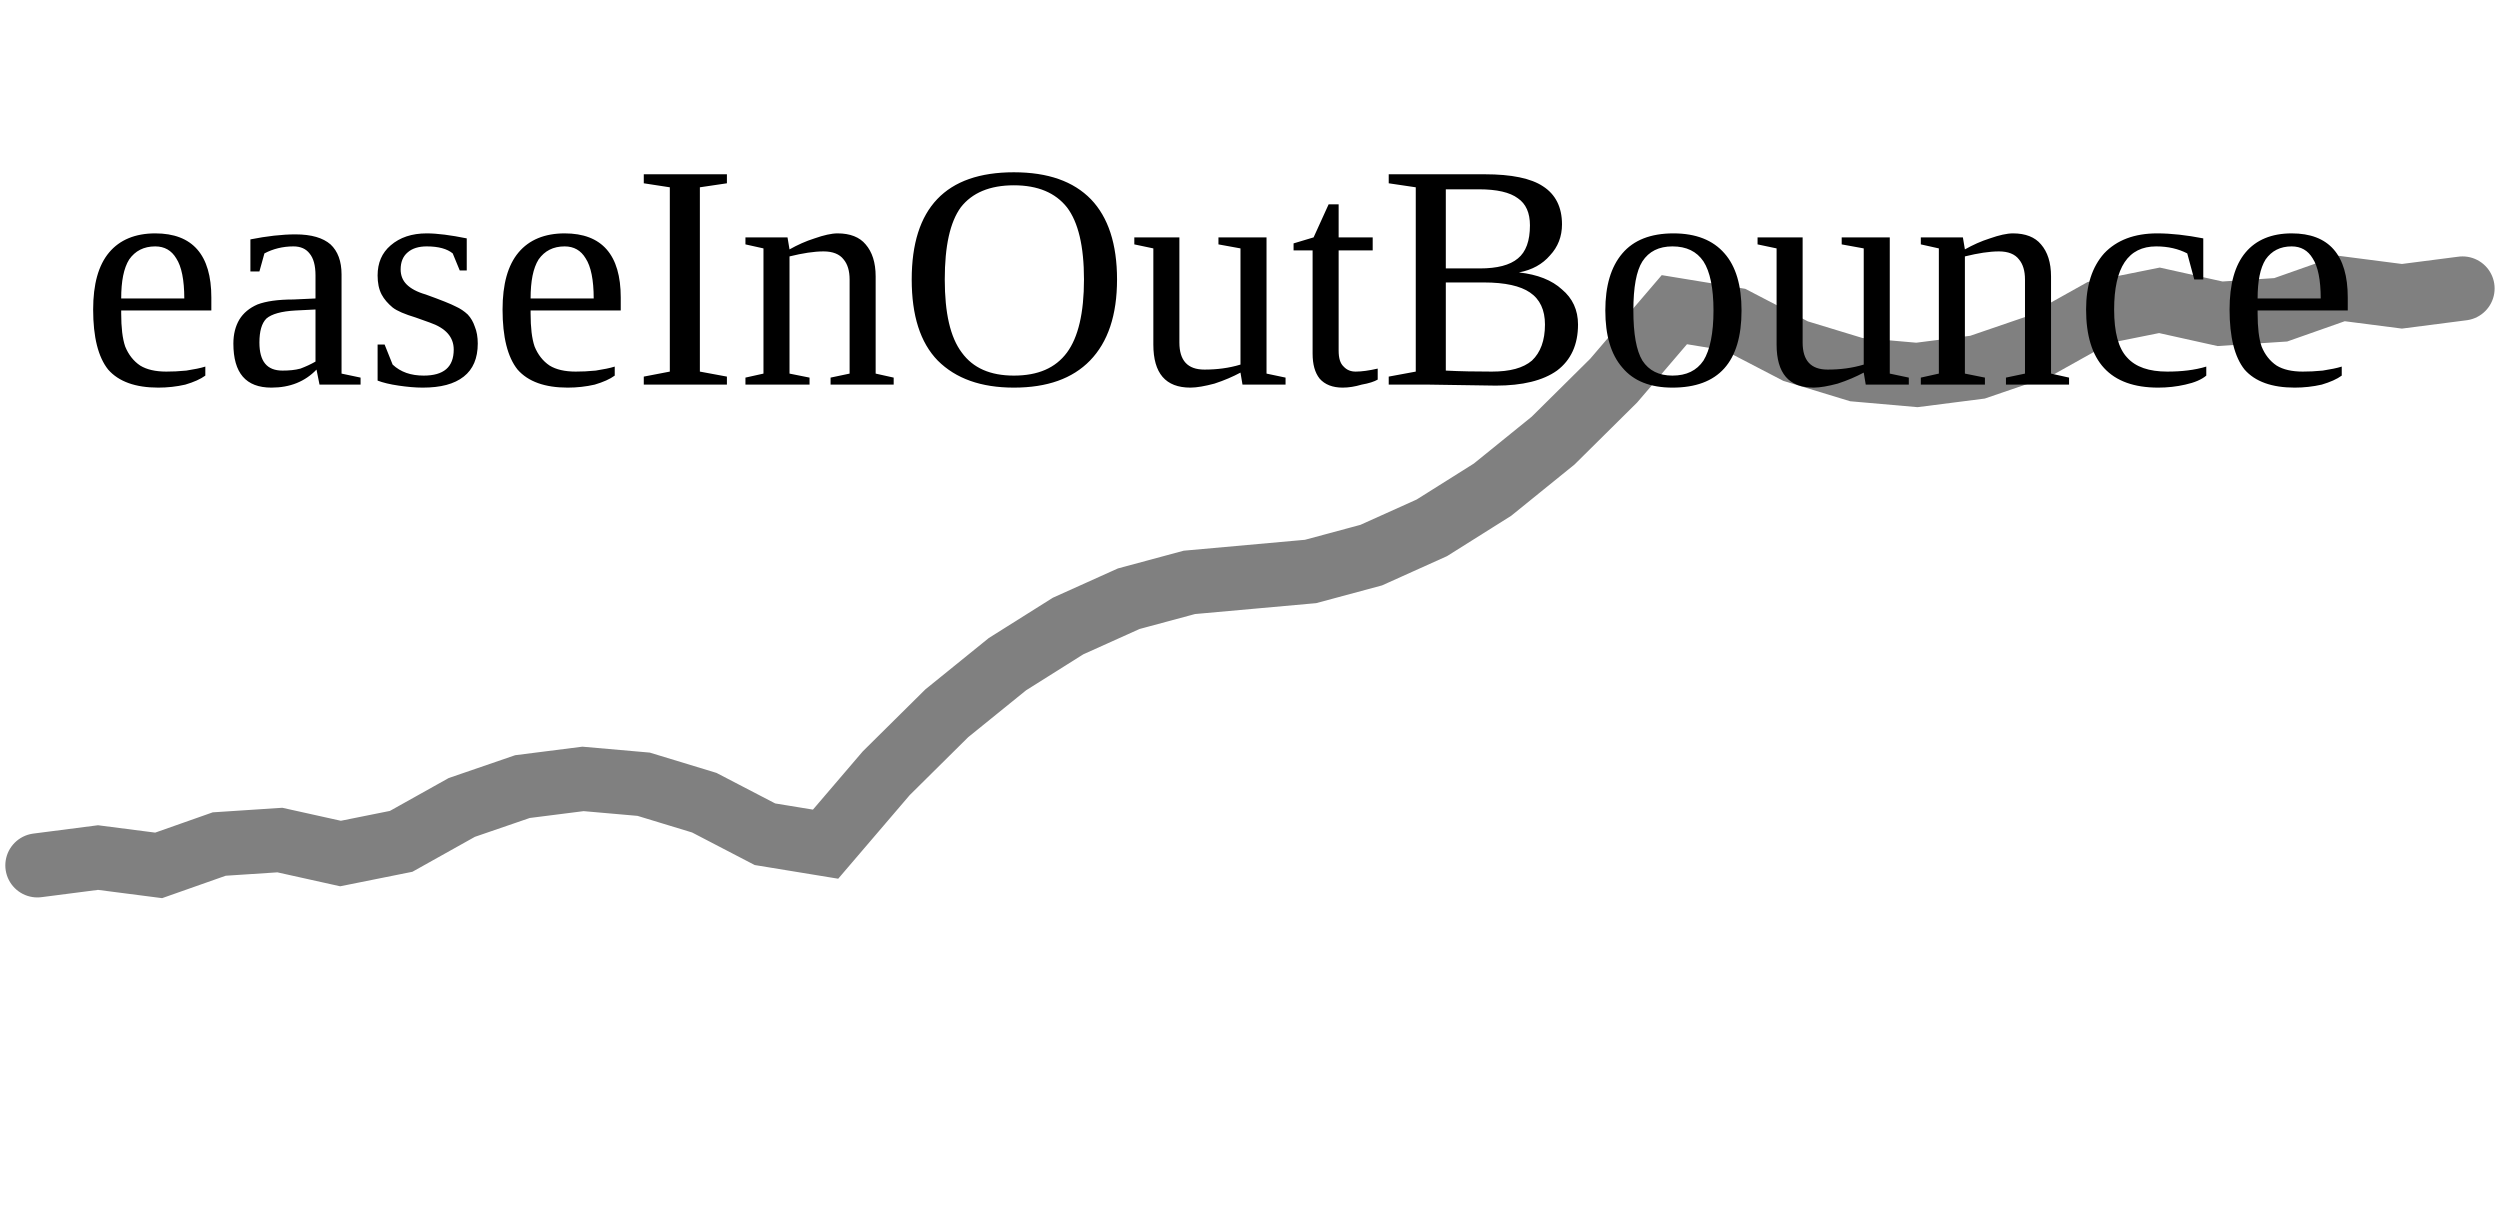
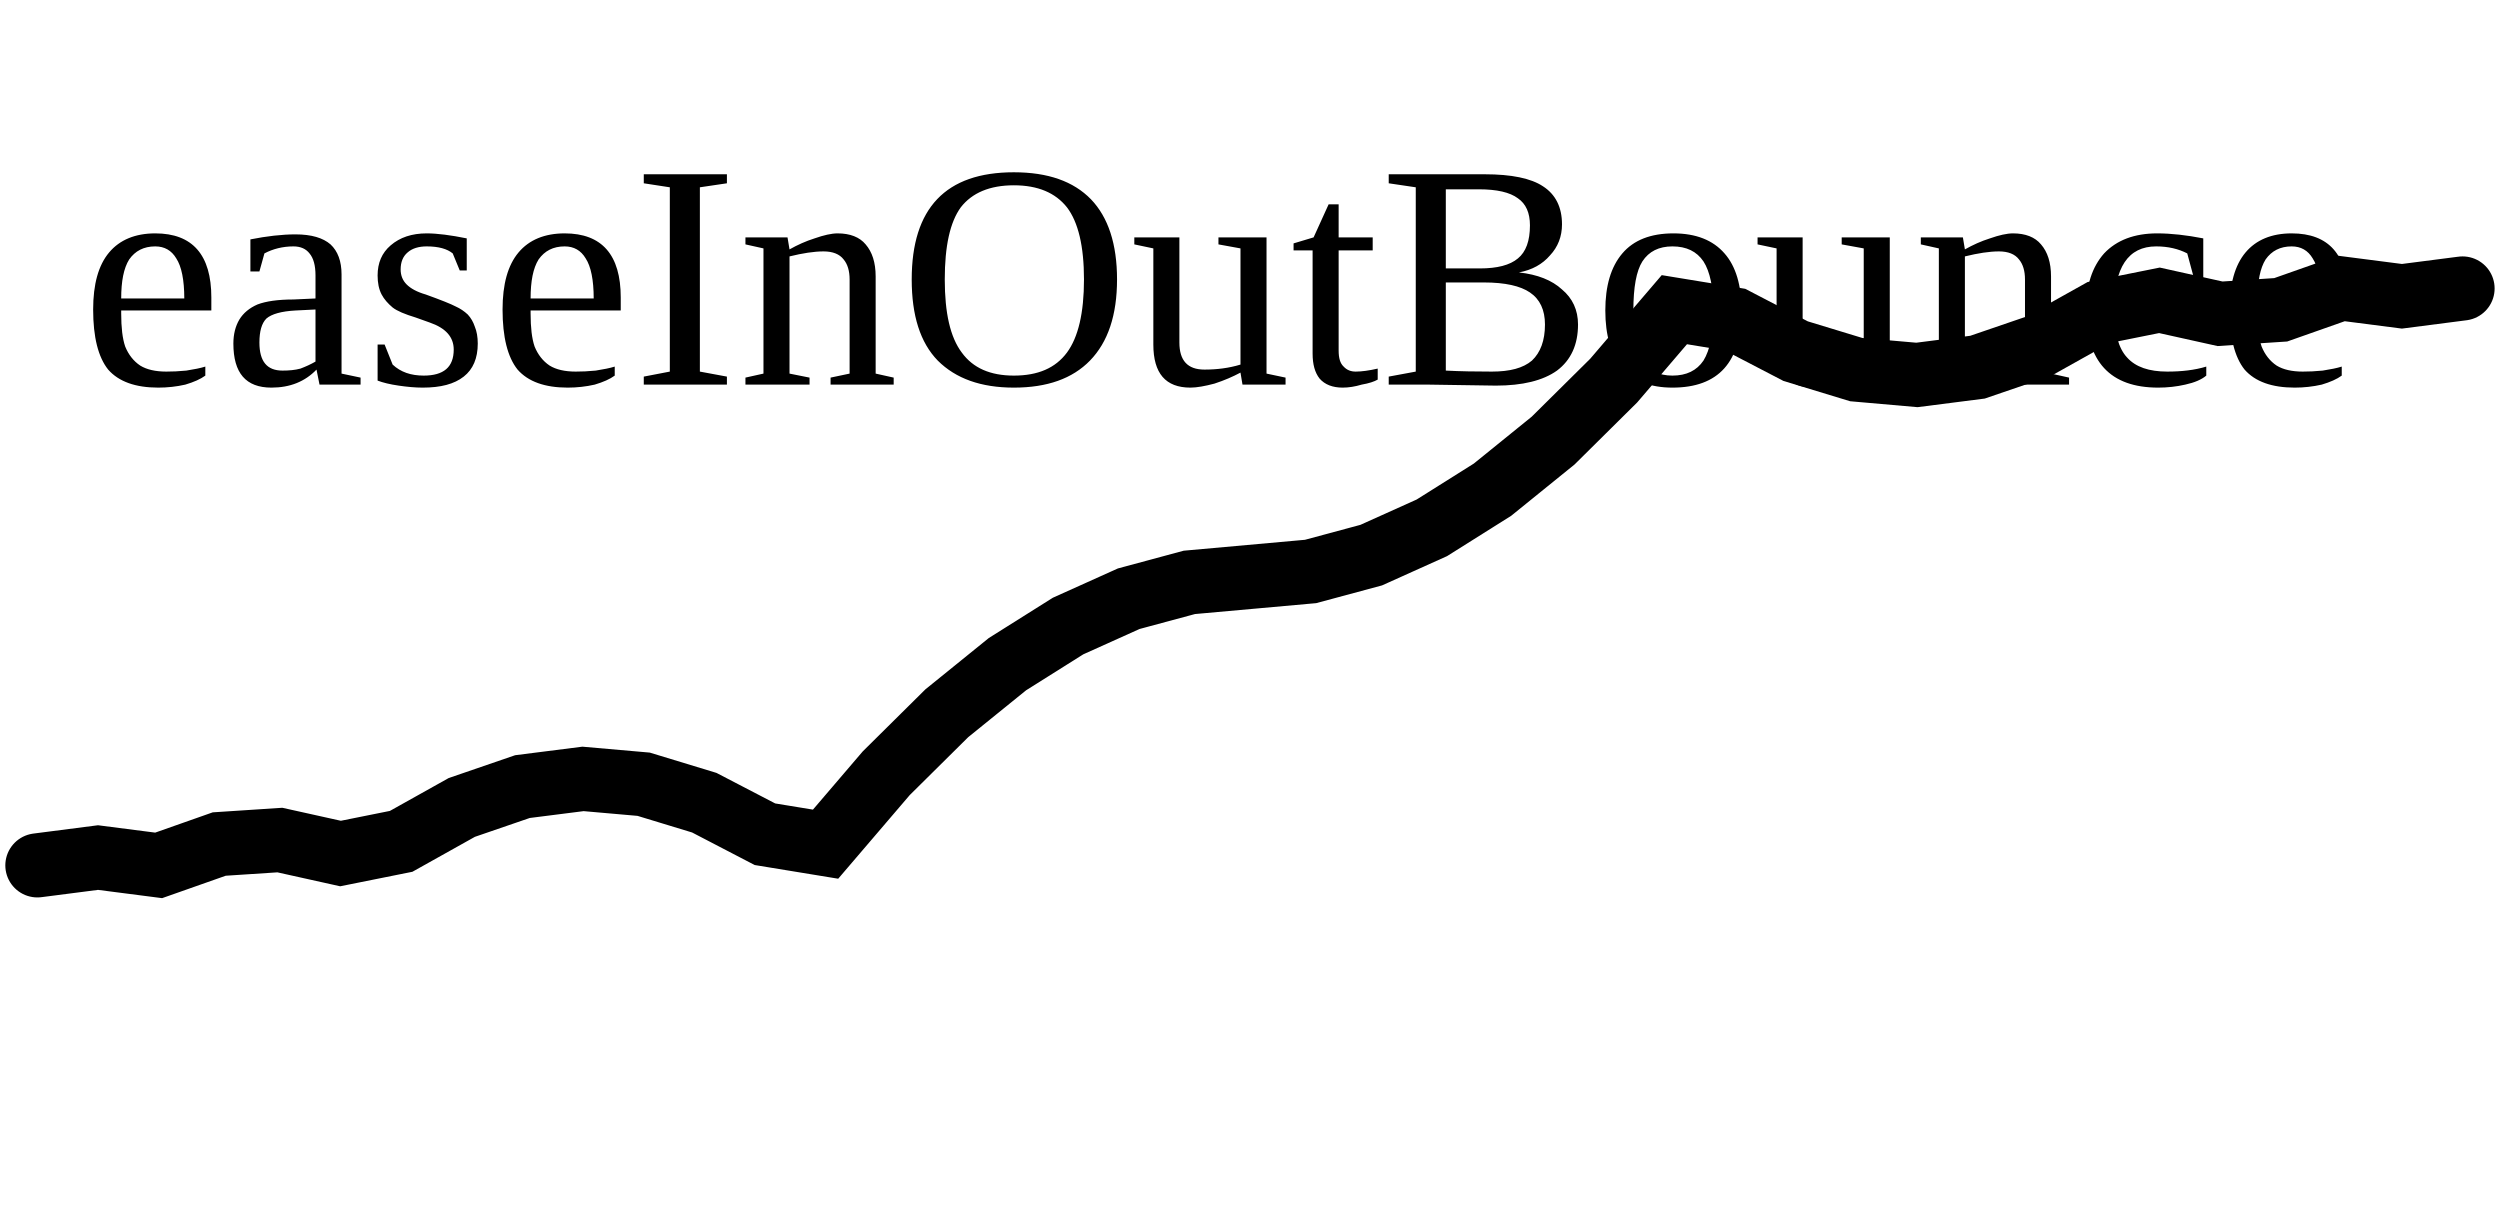
<svg xmlns="http://www.w3.org/2000/svg" version="1.1" id="Calque_1" x="0px" y="0px" width="39px" height="18.8px" viewBox="0 0 39 18.8" enable-background="new 0 0 39 18.8" xml:space="preserve">
  <g id="sine">
-     <path fill="none" y="6" stroke="#808080" stroke-linecap="round" d=" M0.583 13.500 L0.583 13.500 L1.529 13.378 L2.475 13.500 L3.42 13.167 L4.366 13.105 L5.312 13.315 L6.258 13.125 L7.204 12.596 L8.15 12.271 L9.095 12.151 L10.041 12.234 L10.987 12.522 L11.933 13.014 L12.879 13.169 L13.825 12.063 L14.77 11.127 L15.716 10.361 L16.662 9.766 L17.608 9.340 L18.554 9.085 L19.5 9.000 L20.445 8.915 L21.391 8.660 L22.337 8.234 L23.283 7.639 L24.229 6.873 L25.174 5.937 L26.12 4.831 L27.066 4.986 L28.012 5.478 L28.958 5.766 L29.904 5.849 L30.849 5.728 L31.795 5.404 L32.741 4.875 L33.687 4.685 L34.633 4.895 L35.579 4.833 L36.524 4.500 L37.47 4.622 L38.416 4.500 " />
+     <path fill="none" stroke="#000000" stroke-linecap="round" d=" M0.583 13.500 L0.583 13.500 L1.529 13.378 L2.475 13.500 L3.42 13.167 L4.366 13.105 L5.312 13.315 L6.258 13.125 L7.204 12.596 L8.15 12.271 L9.095 12.151 L10.041 12.234 L10.987 12.522 L11.933 13.014 L12.879 13.169 L13.825 12.063 L14.77 11.127 L15.716 10.361 L16.662 9.766 L17.608 9.340 L18.554 9.085 L19.5 9.000 L20.445 8.915 L21.391 8.660 L22.337 8.234 L23.283 7.639 L24.229 6.873 L25.174 5.937 L26.12 4.831 L27.066 4.986 L28.012 5.478 L28.958 5.766 L29.904 5.849 L30.849 5.728 L31.795 5.404 L32.741 4.875 L33.687 4.685 L34.633 4.895 L35.579 4.833 L36.524 4.500 L37.47 4.622 L38.416 4.500 " />
    <text x="0" y="6" fill="black" font-size="5"> easeInOutBounce </text>
  </g>
</svg>
